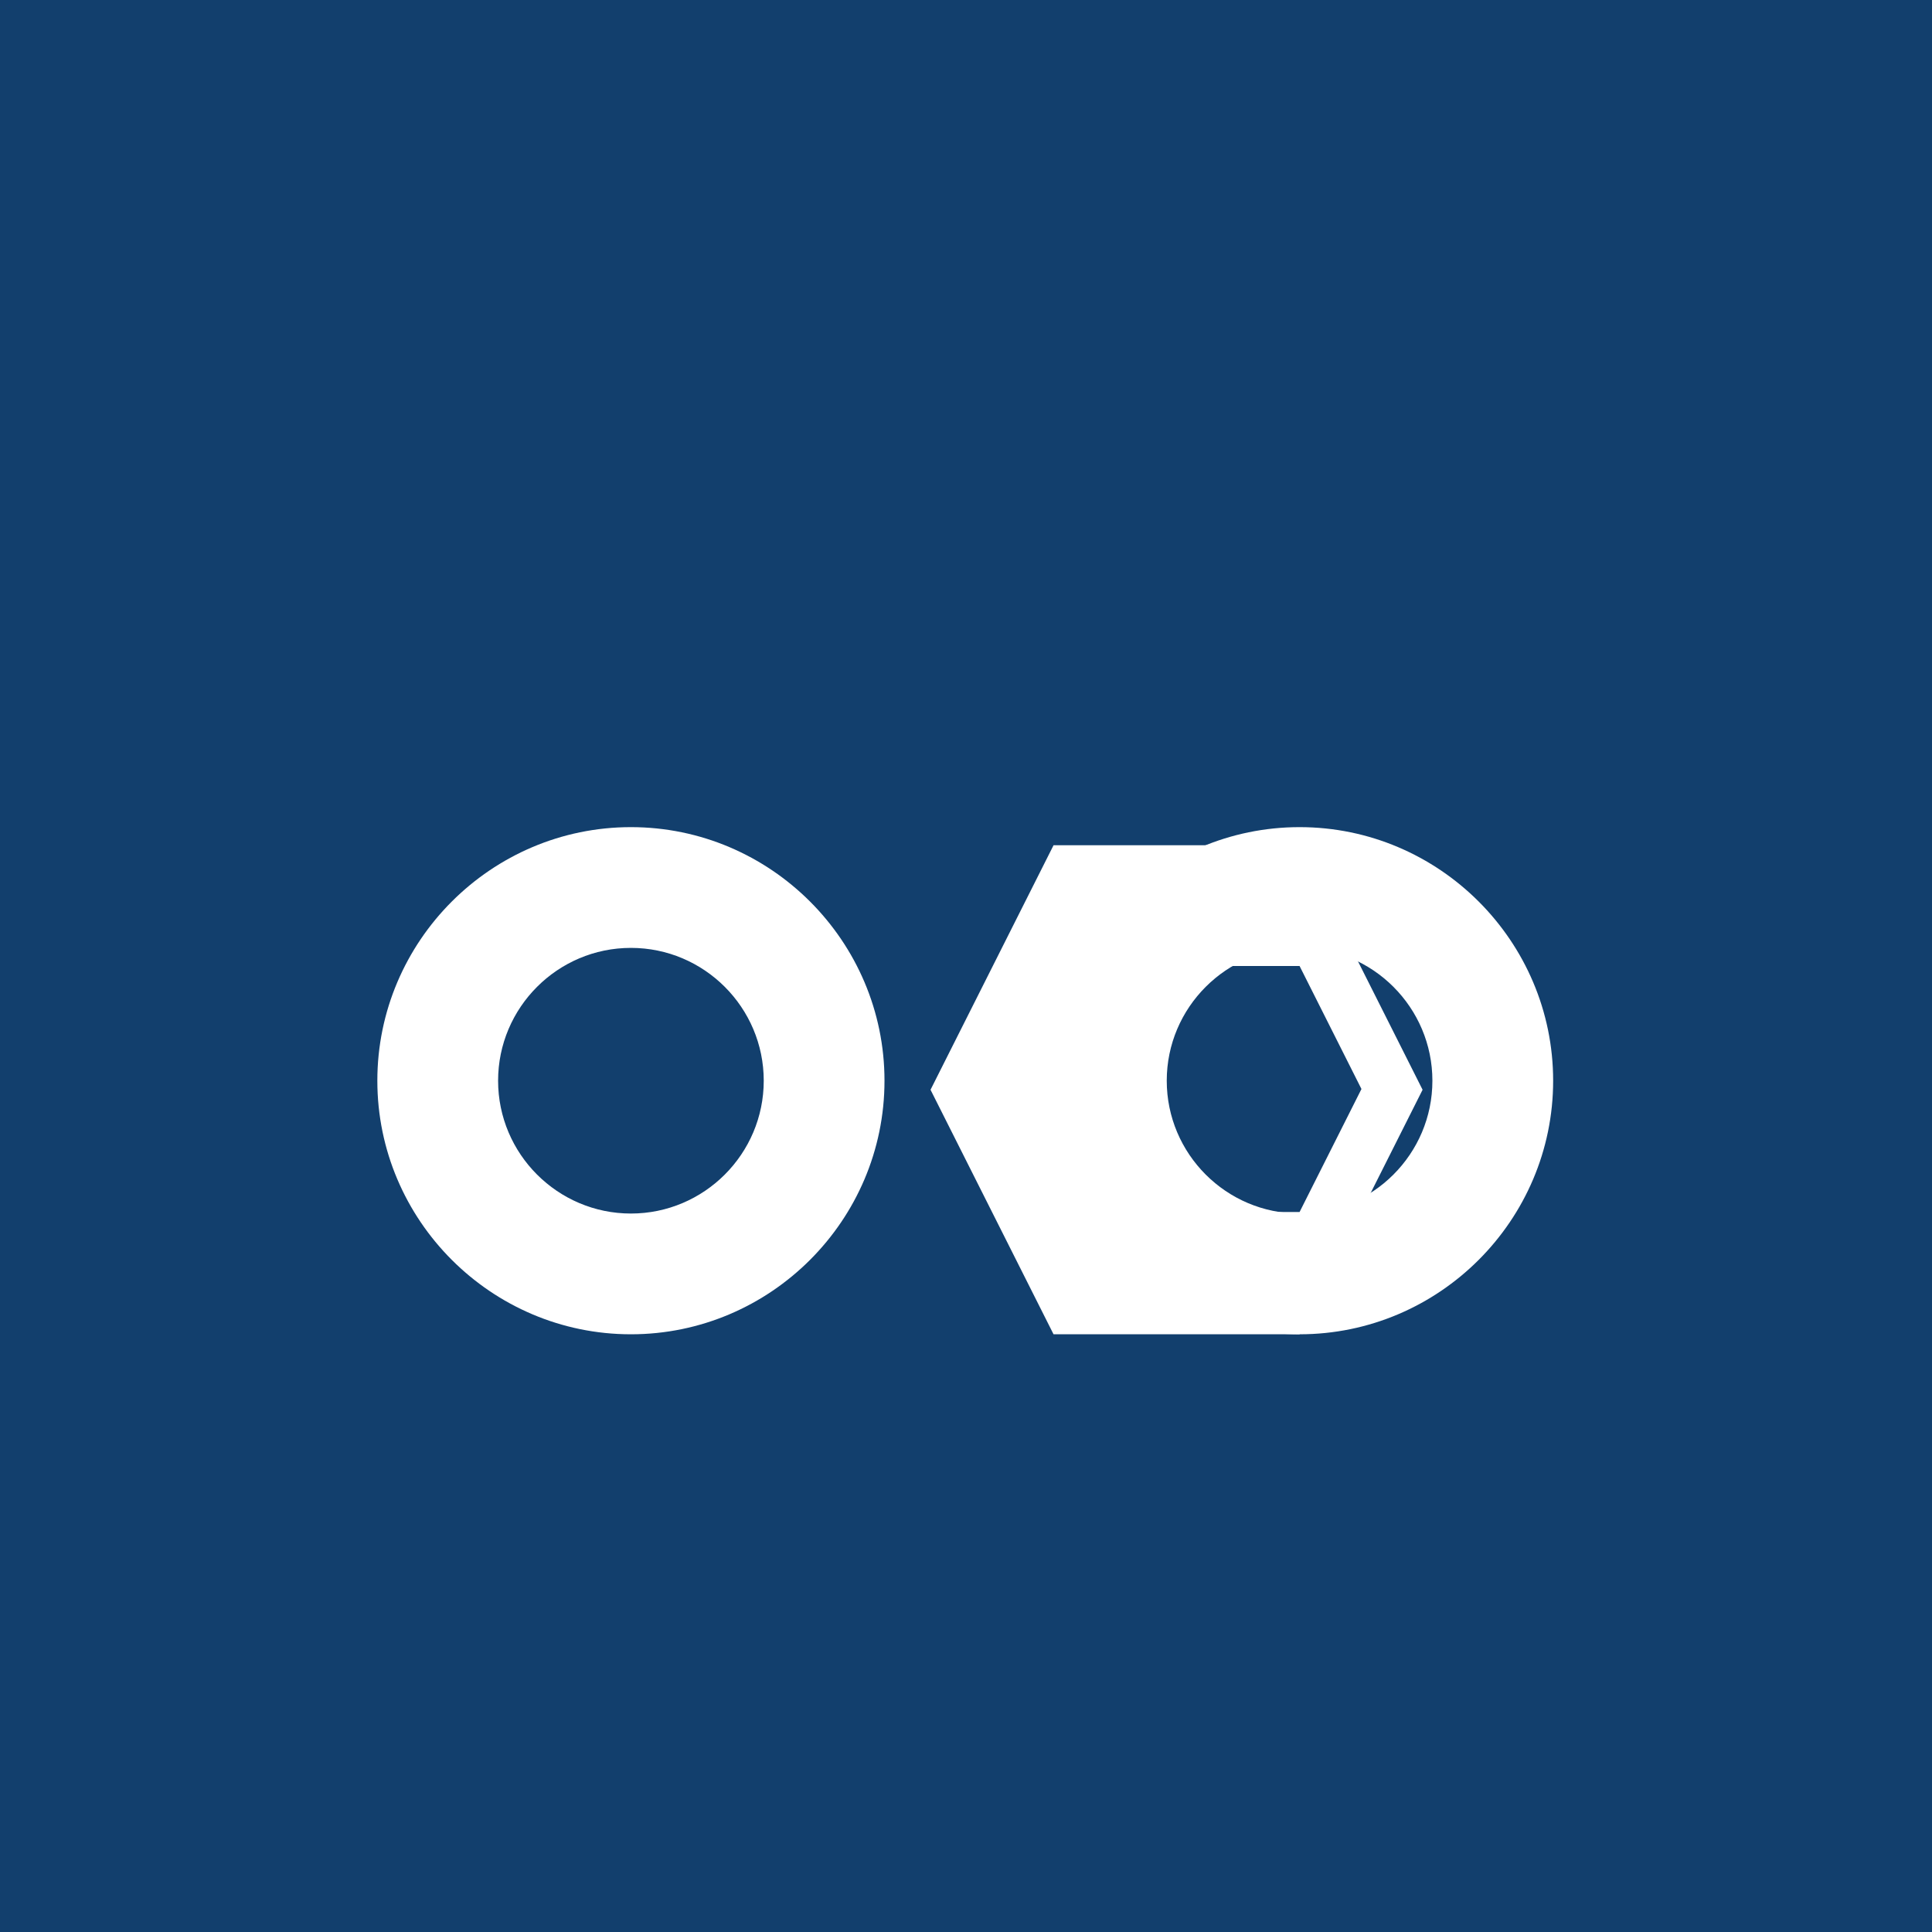
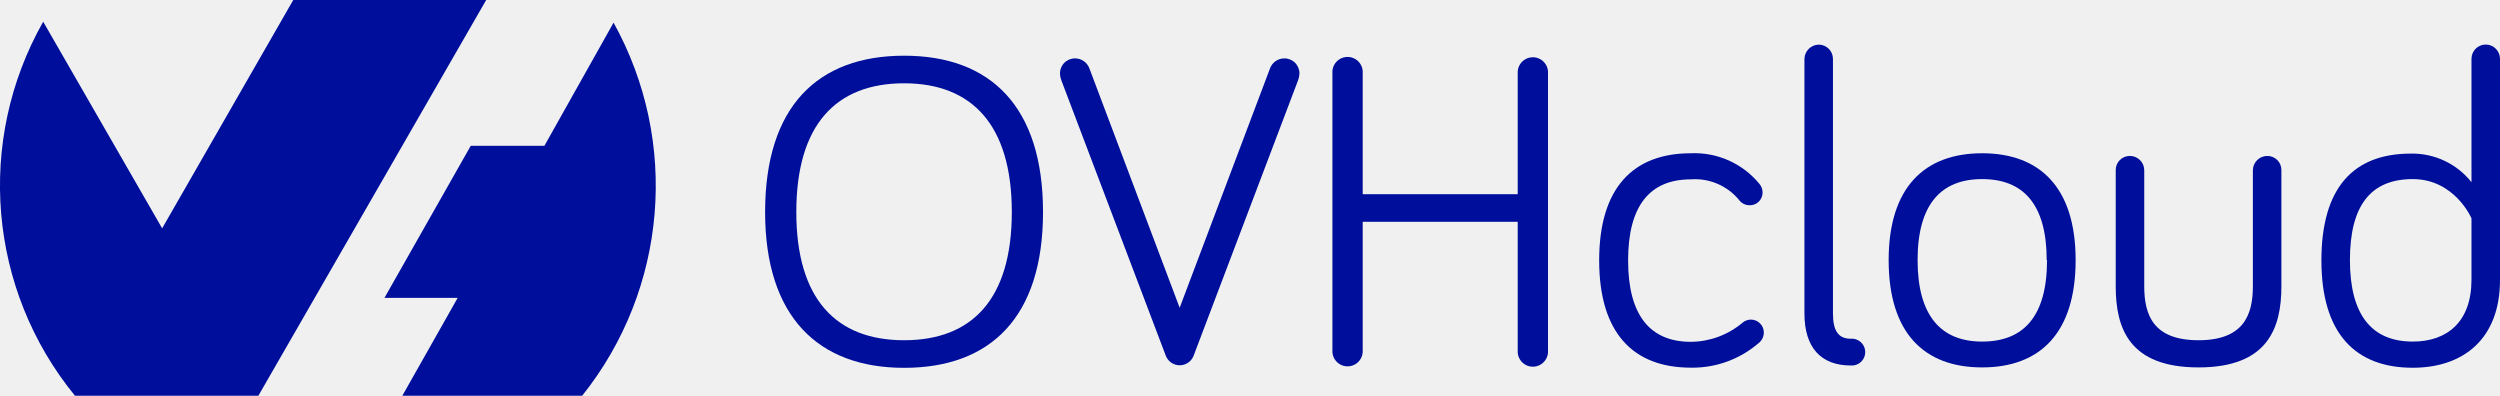
- <svg xmlns="http://www.w3.org/2000/svg" viewBox="0 0 256 256">
-   <rect width="256" height="256" fill="#123F6D" />
-   <g transform="translate(50, 80)">
-     <path d="M33.6 96.8c-18.5 0-33.6-15.1-33.6-33.6s15.1-33.6 33.6-33.6 33.6 15.1 33.6 33.6-15.1 33.6-33.6 33.6zm0-51.2c-9.7 0-17.6 7.9-17.6 17.6s7.9 17.6 17.6 17.6 17.6-7.9 17.6-17.6-7.9-17.6-17.6-17.6z" fill="#FFF" />
-     <path d="M89.6 96.8L73.3 64.4l16.3-32.4h32.6l16.3 32.4-16.3 32.4H89.6zm16.3-48.8l-8.2 16.3 8.2 16.3h16.3l8.2-16.3-8.2-16.3h-16.3z" fill="#FFF" />
-     <path d="M122.2 96.8c-18.5 0-33.6-15.1-33.6-33.6s15.1-33.6 33.6-33.6 33.6 15.1 33.6 33.6-15.1 33.6-33.6 33.6zm0-51.2c-9.7 0-17.6 7.9-17.6 17.6s7.9 17.6 17.6 17.6 17.6-7.9 17.6-17.6-7.9-17.6-17.6-17.6z" fill="#FFF" />
-   </g>
+ <svg xmlns="http://www.w3.org/2000/svg" id="Layer_1" viewBox="0 0 298.03 47.18">
+   <defs>
+     <style type="text/css">.cls-1,.cls-2{fill:#000e9c;}.cls-1{fill-rule:evenodd;}</style>
+   </defs>
+   <path class="cls-1" d="M110.11,40.31a40.1,40.1,0,0,1-3.74,44.49H84.93l6.6-11.67H82.8L93.09,55h8.78l8.24-14.67ZM67.77,84.8H45.91a39.59,39.59,0,0,1-3.79-44.59L56.3,64.84,71.93,37.62h23L67.78,84.78h0v0Z" transform="translate(-36.97 -37.62)" />
+   <path class="cls-2" d="M128.18,62.9c0-12.59,6.27-18.64,16.57-18.64s16.56,6.05,16.56,18.64S155,81.47,144.75,81.47,128.18,75.37,128.18,62.9Zm3.72,0c0,10.35,4.72,15.28,12.85,15.28s12.84-4.93,12.84-15.28-4.72-15.35-12.84-15.35S131.9,52.49,131.9,62.9Z" transform="translate(-36.97 -37.62)" />
+   <path class="cls-2" d="M188.38,45.75a1.82,1.82,0,0,1,1.7-1.17,1.79,1.79,0,0,1,1.8,1.81,2.42,2.42,0,0,1-.16.79L179.3,79.93a1.78,1.78,0,0,1-3.39,0L163.49,47.18a2.42,2.42,0,0,1-.16-.79,1.79,1.79,0,0,1,1.8-1.81,1.82,1.82,0,0,1,1.7,1.17L177.6,74.31Z" transform="translate(-36.97 -37.62)" />
+   <path class="cls-2" d="M199.42,64.06V79.35a1.81,1.81,0,1,1-3.61,0v-33a1.81,1.81,0,1,1,3.61,0V60.77H217.9V46.39a1.81,1.81,0,1,1,3.61,0v33a1.81,1.81,0,1,1-3.61,0V64.06Z" transform="translate(-36.97 -37.62)" />
+   <path class="cls-2" d="M238.55,55.89a10,10,0,0,1,8.17,3.66,1.56,1.56,0,0,1,.37,1,1.51,1.51,0,0,1-1.54,1.54,1.56,1.56,0,0,1-1.27-.64A6.8,6.8,0,0,0,238.55,59c-4.89,0-7.49,3.13-7.49,9.66s2.6,9.71,7.49,9.71a9.68,9.68,0,0,0,6.15-2.28,1.56,1.56,0,0,1,1-.37,1.54,1.54,0,0,1,1.54,1.54,1.63,1.63,0,0,1-.69,1.32,12.06,12.06,0,0,1-8,2.87c-6.85,0-10.94-4.09-10.94-12.79S231.7,55.89,238.55,55.89Z" transform="translate(-36.97 -37.62)" />
+   <path class="cls-2" d="M255.48,44.63V75c0,2.12.69,3,2.12,3a1.6,1.6,0,1,1,0,3.19c-3.55,0-5.52-2.13-5.52-6.21V44.63a1.74,1.74,0,0,1,1.7-1.69A1.7,1.7,0,0,1,255.48,44.63Z" transform="translate(-36.97 -37.62)" />
+   <path class="cls-2" d="M284.41,68.63c0,8.7-4.25,12.79-11.15,12.79s-11.14-4.09-11.14-12.79,4.3-12.74,11.14-12.74S284.41,59.92,284.41,68.63Zm-3.45,0c0-6.69-2.81-9.66-7.7-9.66s-7.69,3-7.69,9.66,2.81,9.71,7.69,9.71S281,75.42,281,68.63Z" transform="translate(-36.97 -37.62)" />
+   <path class="cls-2" d="M292.59,57.91V71.76c0,3.45,1.11,6.42,6.47,6.42s6.48-3,6.48-6.42V57.91a1.72,1.72,0,0,1,1.75-1.7,1.67,1.67,0,0,1,1.65,1.7V71.76c0,5-1.65,9.66-9.88,9.66s-9.87-4.62-9.87-9.66V57.91a1.67,1.67,0,0,1,1.7-1.7A1.71,1.71,0,0,1,292.59,57.91Z" transform="translate(-36.97 -37.62)" />
+   <path class="cls-2" d="M331.6,59.34V44.63a1.7,1.7,0,0,1,3.4,0V71c0,7-4.35,10.46-10.4,10.46-6.85,0-10.89-4.09-10.89-12.79s3.83-12.74,10.67-12.74A9,9,0,0,1,331.6,59.34Zm0,4.3s-2-4.67-7-4.67-7.49,3.13-7.49,9.66,2.6,9.71,7.49,9.71c4.08,0,7-2.33,7-7.38Z" transform="translate(-36.97 -37.62)" />
</svg>
